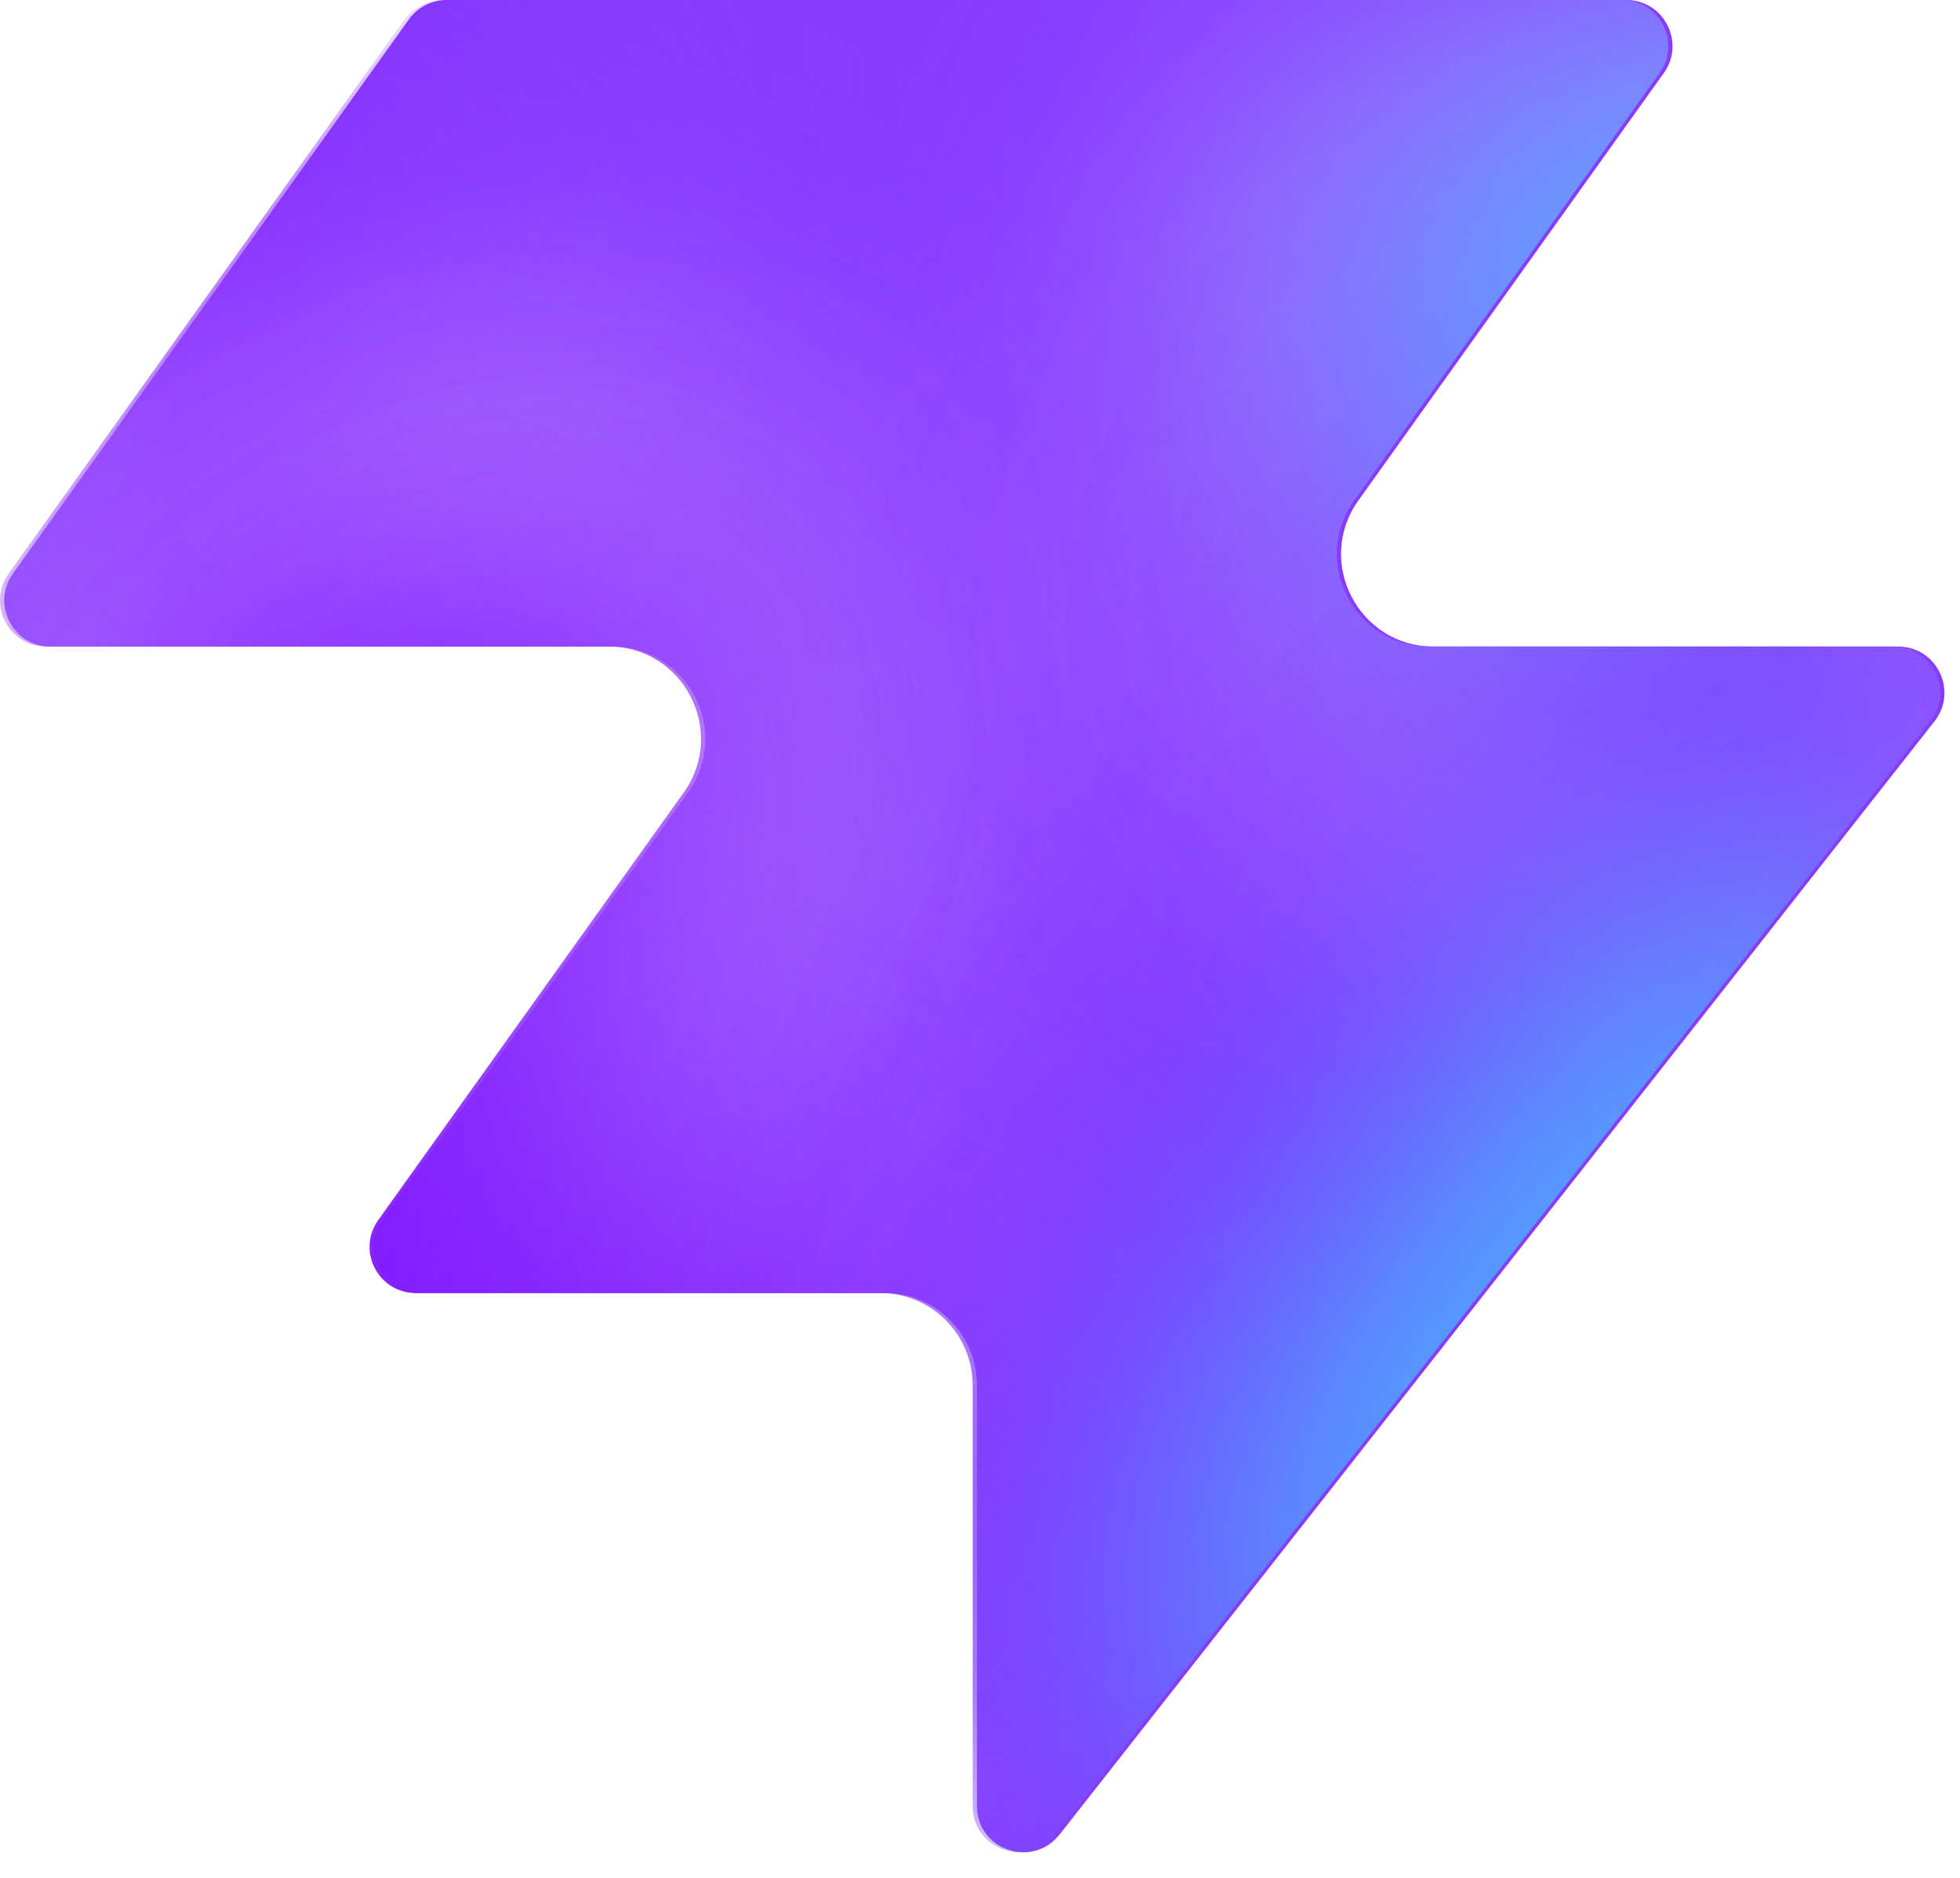
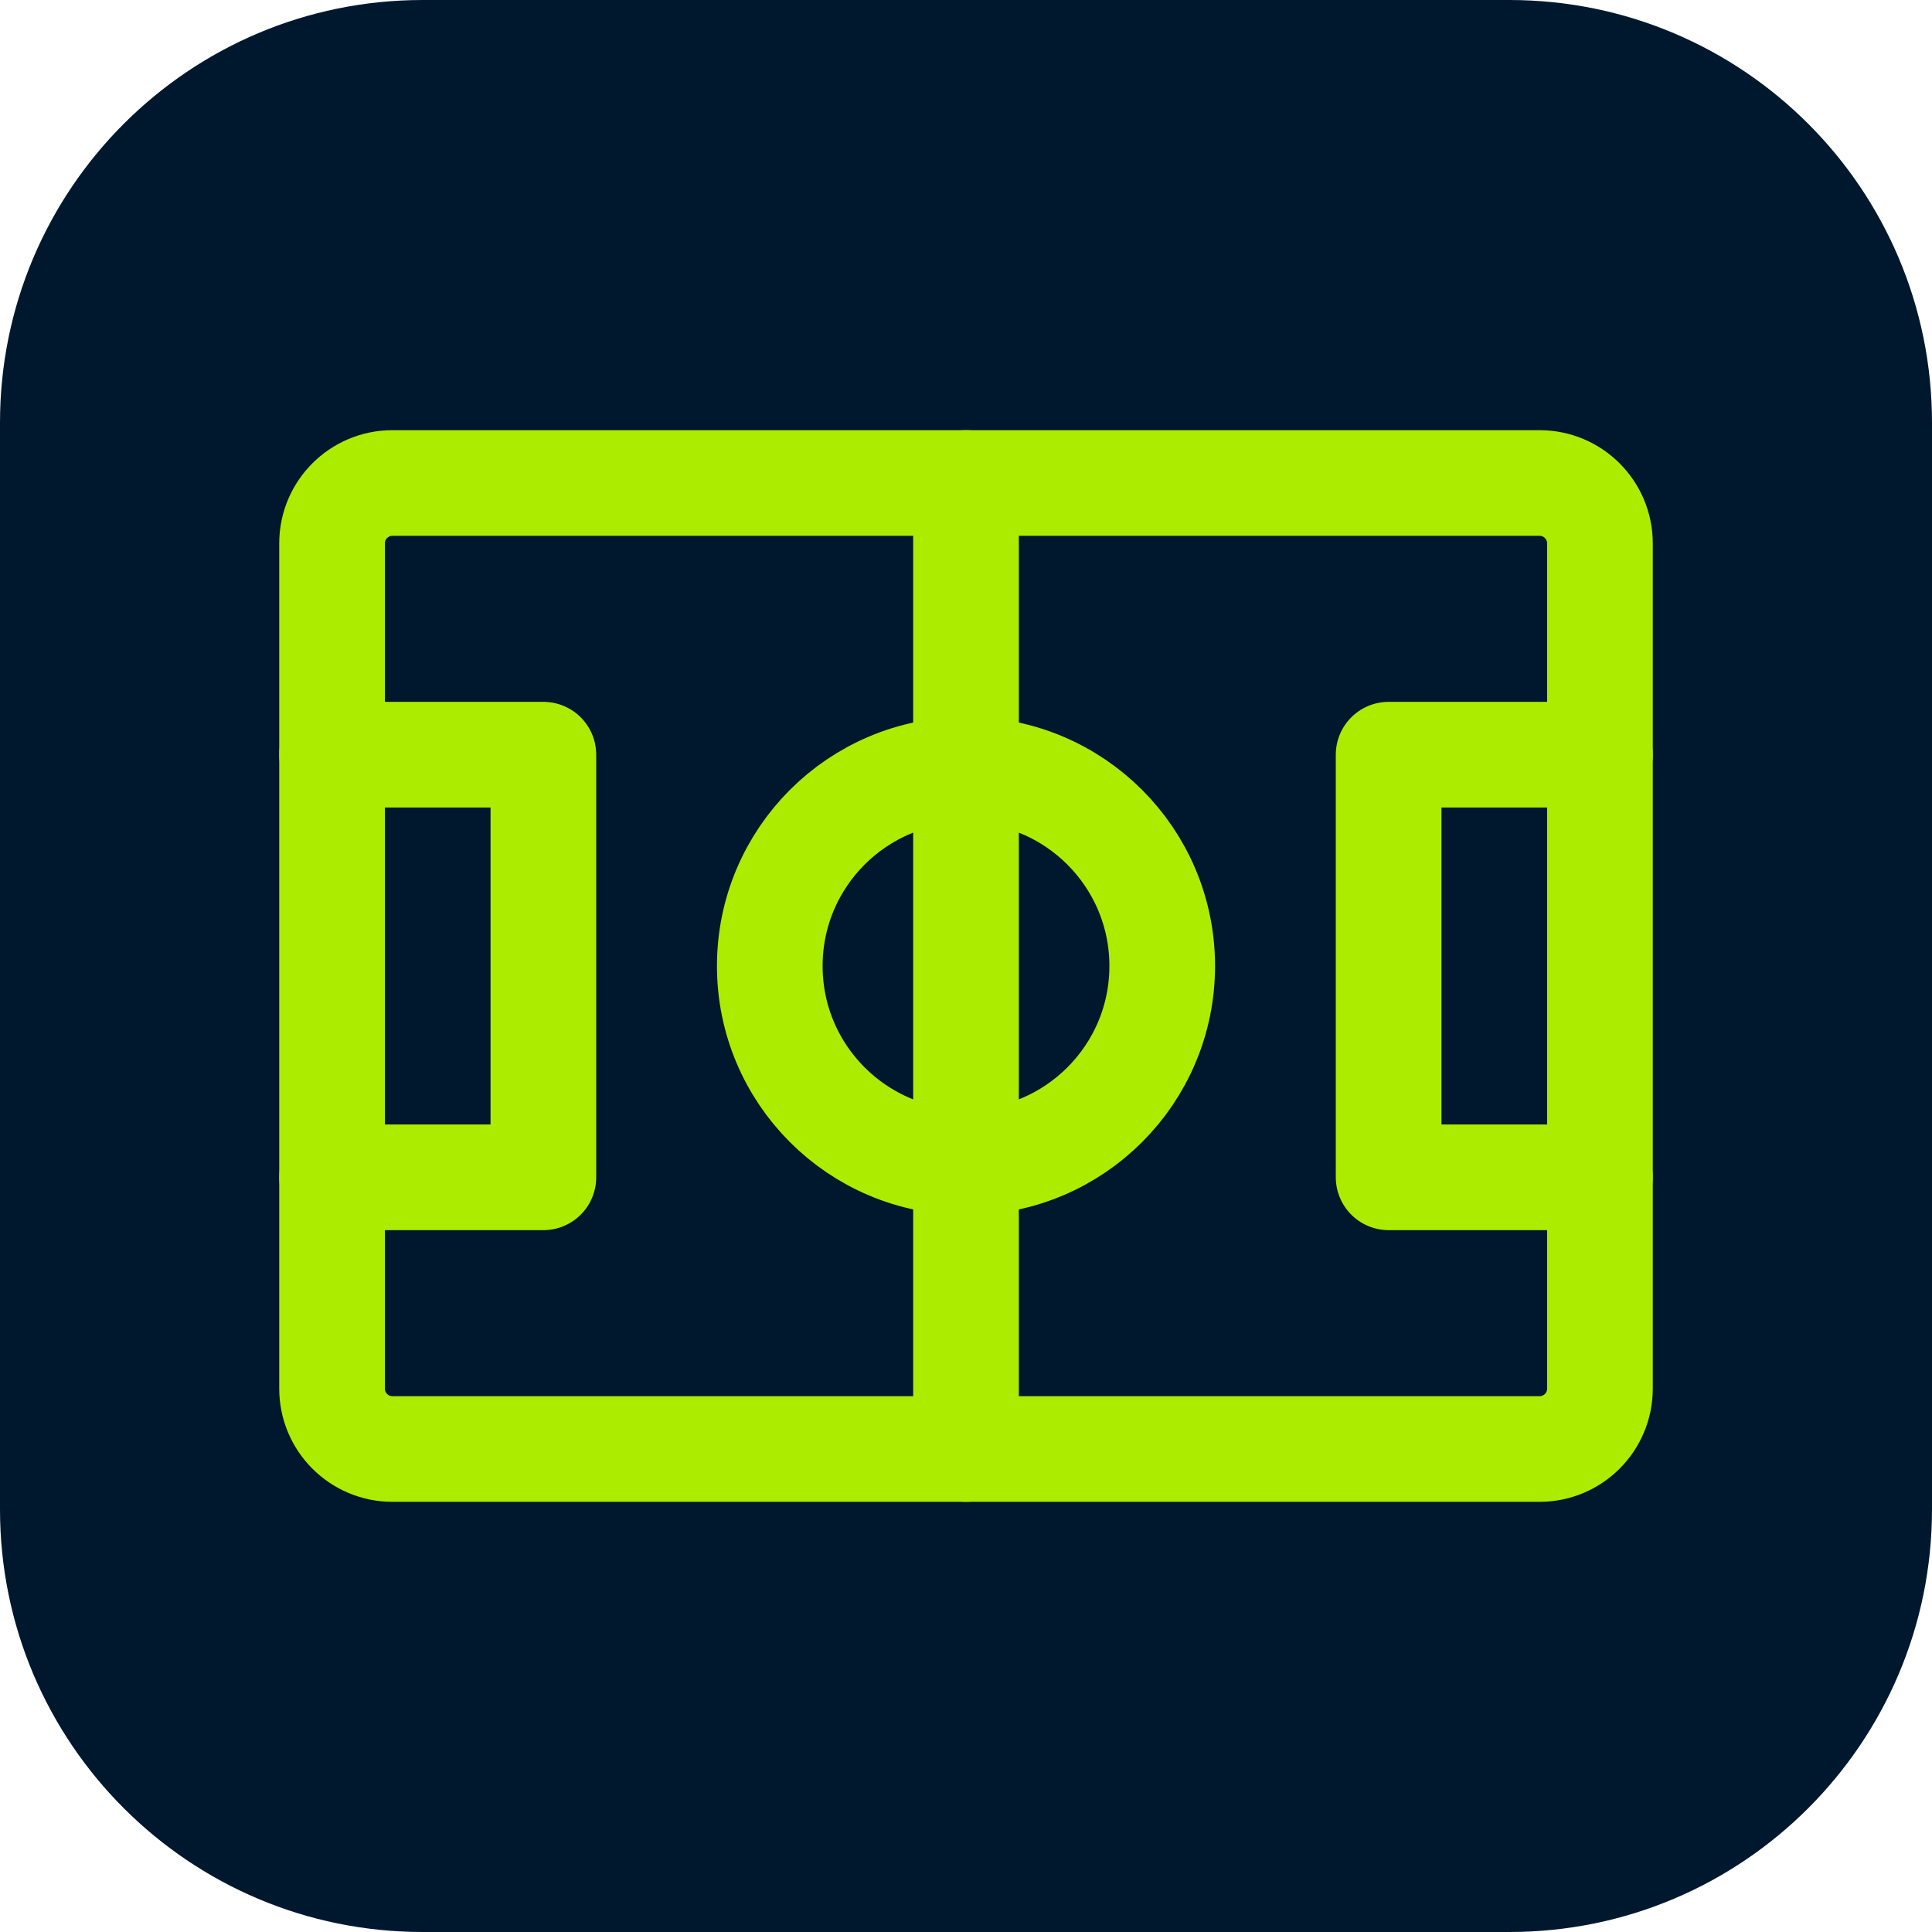
- <svg xmlns="http://www.w3.org/2000/svg" width="48" height="46" fill="none" viewBox="0 0 48 46">
-   <path fill="#863bff" d="M25.946 44.938c-.664.845-2.021.375-2.021-.698V33.937a2.26 2.26 0 0 0-2.262-2.262H10.287c-.92 0-1.456-1.04-.92-1.788l7.48-10.471c1.07-1.497 0-3.578-1.842-3.578H1.237c-.92 0-1.456-1.04-.92-1.788L10.013.474c.214-.297.556-.474.92-.474h28.894c.92 0 1.456 1.04.92 1.788l-7.48 10.471c-1.07 1.498 0 3.579 1.842 3.579h11.377c.943 0 1.473 1.088.89 1.83L25.947 44.94z" style="fill:#863bff;fill:color(display-p3 .525 .23 1);fill-opacity:1" />
-   <mask id="a" width="48" height="46" x="0" y="0" maskUnits="userSpaceOnUse" style="mask-type:alpha">
-     <path fill="#000" d="M25.842 44.938c-.664.844-2.021.375-2.021-.698V33.937a2.26 2.26 0 0 0-2.262-2.262H10.183c-.92 0-1.456-1.04-.92-1.788l7.48-10.471c1.07-1.498 0-3.579-1.842-3.579H1.133c-.92 0-1.456-1.04-.92-1.787L9.91.473c.214-.297.556-.474.92-.474h28.894c.92 0 1.456 1.04.92 1.788l-7.48 10.471c-1.07 1.498 0 3.578 1.842 3.578h11.377c.943 0 1.473 1.088.89 1.832L25.843 44.94z" style="fill:#000;fill-opacity:1" />
-   </mask>
-   <g mask="url(#a)">
-     <g filter="url(#b)">
-       <ellipse cx="5.508" cy="14.704" fill="#ede6ff" rx="5.508" ry="14.704" style="fill:#ede6ff;fill:color(display-p3 .927 .903 1);fill-opacity:1" transform="matrix(.00324 1 1 -.00324 -4.47 31.516)" />
-     </g>
-     <g filter="url(#c)">
-       <ellipse cx="10.399" cy="29.851" fill="#ede6ff" rx="10.399" ry="29.851" style="fill:#ede6ff;fill:color(display-p3 .927 .903 1);fill-opacity:1" transform="matrix(.00324 1 1 -.00324 -39.328 7.883)" />
-     </g>
-     <g filter="url(#d)">
-       <ellipse cx="5.508" cy="30.487" fill="#7e14ff" rx="5.508" ry="30.487" style="fill:#7e14ff;fill:color(display-p3 .492 .077 1);fill-opacity:1" transform="rotate(89.814 -25.913 -14.639)scale(1 -1)" />
-     </g>
-     <g filter="url(#e)">
-       <ellipse cx="5.508" cy="30.599" fill="#7e14ff" rx="5.508" ry="30.599" style="fill:#7e14ff;fill:color(display-p3 .492 .077 1);fill-opacity:1" transform="rotate(89.814 -32.644 -3.334)scale(1 -1)" />
-     </g>
-     <g filter="url(#f)">
-       <ellipse cx="5.508" cy="30.599" fill="#7e14ff" rx="5.508" ry="30.599" style="fill:#7e14ff;fill:color(display-p3 .492 .077 1);fill-opacity:1" transform="matrix(.00324 1 1 -.00324 -34.34 30.47)" />
-     </g>
-     <g filter="url(#g)">
-       <ellipse cx="14.072" cy="22.078" fill="#ede6ff" rx="14.072" ry="22.078" style="fill:#ede6ff;fill:color(display-p3 .927 .903 1);fill-opacity:1" transform="rotate(93.35 24.506 48.493)scale(-1 1)" />
-     </g>
-     <g filter="url(#h)">
-       <ellipse cx="3.47" cy="21.501" fill="#7e14ff" rx="3.47" ry="21.501" style="fill:#7e14ff;fill:color(display-p3 .492 .077 1);fill-opacity:1" transform="rotate(89.009 28.708 47.59)scale(-1 1)" />
-     </g>
-     <g filter="url(#i)">
-       <ellipse cx="3.47" cy="21.501" fill="#7e14ff" rx="3.47" ry="21.501" style="fill:#7e14ff;fill:color(display-p3 .492 .077 1);fill-opacity:1" transform="rotate(89.009 28.708 47.59)scale(-1 1)" />
-     </g>
-     <g filter="url(#j)">
-       <ellipse cx=".387" cy="8.972" fill="#7e14ff" rx="4.407" ry="29.108" style="fill:#7e14ff;fill:color(display-p3 .492 .077 1);fill-opacity:1" transform="rotate(39.51 .387 8.972)" />
-     </g>
-     <g filter="url(#k)">
-       <ellipse cx="47.523" cy="-6.092" fill="#7e14ff" rx="4.407" ry="29.108" style="fill:#7e14ff;fill:color(display-p3 .492 .077 1);fill-opacity:1" transform="rotate(37.892 47.523 -6.092)" />
-     </g>
-     <g filter="url(#l)">
-       <ellipse cx="41.412" cy="6.333" fill="#47bfff" rx="5.971" ry="9.665" style="fill:#47bfff;fill:color(display-p3 .28 .748 1);fill-opacity:1" transform="rotate(37.892 41.412 6.333)" />
-     </g>
-     <g filter="url(#m)">
-       <ellipse cx="-1.879" cy="38.332" fill="#7e14ff" rx="4.407" ry="29.108" style="fill:#7e14ff;fill:color(display-p3 .492 .077 1);fill-opacity:1" transform="rotate(37.892 -1.88 38.332)" />
-     </g>
-     <g filter="url(#n)">
-       <ellipse cx="-1.879" cy="38.332" fill="#7e14ff" rx="4.407" ry="29.108" style="fill:#7e14ff;fill:color(display-p3 .492 .077 1);fill-opacity:1" transform="rotate(37.892 -1.88 38.332)" />
-     </g>
-     <g filter="url(#o)">
-       <ellipse cx="35.651" cy="29.907" fill="#7e14ff" rx="4.407" ry="29.108" style="fill:#7e14ff;fill:color(display-p3 .492 .077 1);fill-opacity:1" transform="rotate(37.892 35.651 29.907)" />
-     </g>
-     <g filter="url(#p)">
-       <ellipse cx="38.418" cy="32.4" fill="#47bfff" rx="5.971" ry="15.297" style="fill:#47bfff;fill:color(display-p3 .28 .748 1);fill-opacity:1" transform="rotate(37.892 38.418 32.4)" />
-     </g>
+ <svg xmlns="http://www.w3.org/2000/svg" viewBox="0 0 64 64" fill="none">
+   <rect width="64" height="64" rx="14" fill="#00182e" />
+   <g stroke="#acec00" stroke-width="3.5" stroke-linejoin="round" stroke-linecap="round">
+     <rect x="11" y="16" width="42" height="32" rx="2" />
+     <path d="M32 16v32" />
+     <circle cx="32" cy="32" r="6.5" />
+     <path d="M11 25h7v14h-7M53 25h-7v14h7" />
  </g>
-   <defs>
-     <filter id="b" width="60.045" height="41.654" x="-19.77" y="16.149" color-interpolation-filters="sRGB" filterUnits="userSpaceOnUse">
-       <feFlood flood-opacity="0" result="BackgroundImageFix" />
-       <feBlend in="SourceGraphic" in2="BackgroundImageFix" result="shape" />
-       <feGaussianBlur result="effect1_foregroundBlur_2002_17158" stdDeviation="7.659" />
-     </filter>
-     <filter id="c" width="90.34" height="51.437" x="-54.613" y="-7.533" color-interpolation-filters="sRGB" filterUnits="userSpaceOnUse">
-       <feFlood flood-opacity="0" result="BackgroundImageFix" />
-       <feBlend in="SourceGraphic" in2="BackgroundImageFix" result="shape" />
-       <feGaussianBlur result="effect1_foregroundBlur_2002_17158" stdDeviation="7.659" />
-     </filter>
-     <filter id="d" width="79.355" height="29.4" x="-49.64" y="2.03" color-interpolation-filters="sRGB" filterUnits="userSpaceOnUse">
-       <feFlood flood-opacity="0" result="BackgroundImageFix" />
-       <feBlend in="SourceGraphic" in2="BackgroundImageFix" result="shape" />
-       <feGaussianBlur result="effect1_foregroundBlur_2002_17158" stdDeviation="4.596" />
-     </filter>
-     <filter id="e" width="79.579" height="29.4" x="-45.045" y="20.029" color-interpolation-filters="sRGB" filterUnits="userSpaceOnUse">
-       <feFlood flood-opacity="0" result="BackgroundImageFix" />
-       <feBlend in="SourceGraphic" in2="BackgroundImageFix" result="shape" />
-       <feGaussianBlur result="effect1_foregroundBlur_2002_17158" stdDeviation="4.596" />
-     </filter>
-     <filter id="f" width="79.579" height="29.4" x="-43.513" y="21.178" color-interpolation-filters="sRGB" filterUnits="userSpaceOnUse">
-       <feFlood flood-opacity="0" result="BackgroundImageFix" />
-       <feBlend in="SourceGraphic" in2="BackgroundImageFix" result="shape" />
-       <feGaussianBlur result="effect1_foregroundBlur_2002_17158" stdDeviation="4.596" />
-     </filter>
-     <filter id="g" width="74.749" height="58.852" x="15.756" y="-17.901" color-interpolation-filters="sRGB" filterUnits="userSpaceOnUse">
-       <feFlood flood-opacity="0" result="BackgroundImageFix" />
-       <feBlend in="SourceGraphic" in2="BackgroundImageFix" result="shape" />
-       <feGaussianBlur result="effect1_foregroundBlur_2002_17158" stdDeviation="7.659" />
-     </filter>
-     <filter id="h" width="61.377" height="25.362" x="23.548" y="2.284" color-interpolation-filters="sRGB" filterUnits="userSpaceOnUse">
-       <feFlood flood-opacity="0" result="BackgroundImageFix" />
-       <feBlend in="SourceGraphic" in2="BackgroundImageFix" result="shape" />
-       <feGaussianBlur result="effect1_foregroundBlur_2002_17158" stdDeviation="4.596" />
-     </filter>
-     <filter id="i" width="61.377" height="25.362" x="23.548" y="2.284" color-interpolation-filters="sRGB" filterUnits="userSpaceOnUse">
-       <feFlood flood-opacity="0" result="BackgroundImageFix" />
-       <feBlend in="SourceGraphic" in2="BackgroundImageFix" result="shape" />
-       <feGaussianBlur result="effect1_foregroundBlur_2002_17158" stdDeviation="4.596" />
-     </filter>
-     <filter id="j" width="56.045" height="63.649" x="-27.636" y="-22.853" color-interpolation-filters="sRGB" filterUnits="userSpaceOnUse">
-       <feFlood flood-opacity="0" result="BackgroundImageFix" />
-       <feBlend in="SourceGraphic" in2="BackgroundImageFix" result="shape" />
-       <feGaussianBlur result="effect1_foregroundBlur_2002_17158" stdDeviation="4.596" />
-     </filter>
-     <filter id="k" width="54.814" height="64.646" x="20.116" y="-38.415" color-interpolation-filters="sRGB" filterUnits="userSpaceOnUse">
-       <feFlood flood-opacity="0" result="BackgroundImageFix" />
-       <feBlend in="SourceGraphic" in2="BackgroundImageFix" result="shape" />
-       <feGaussianBlur result="effect1_foregroundBlur_2002_17158" stdDeviation="4.596" />
-     </filter>
-     <filter id="l" width="33.541" height="35.313" x="24.641" y="-11.323" color-interpolation-filters="sRGB" filterUnits="userSpaceOnUse">
-       <feFlood flood-opacity="0" result="BackgroundImageFix" />
-       <feBlend in="SourceGraphic" in2="BackgroundImageFix" result="shape" />
-       <feGaussianBlur result="effect1_foregroundBlur_2002_17158" stdDeviation="4.596" />
-     </filter>
-     <filter id="m" width="54.814" height="64.646" x="-29.286" y="6.009" color-interpolation-filters="sRGB" filterUnits="userSpaceOnUse">
-       <feFlood flood-opacity="0" result="BackgroundImageFix" />
-       <feBlend in="SourceGraphic" in2="BackgroundImageFix" result="shape" />
-       <feGaussianBlur result="effect1_foregroundBlur_2002_17158" stdDeviation="4.596" />
-     </filter>
-     <filter id="n" width="54.814" height="64.646" x="-29.286" y="6.009" color-interpolation-filters="sRGB" filterUnits="userSpaceOnUse">
-       <feFlood flood-opacity="0" result="BackgroundImageFix" />
-       <feBlend in="SourceGraphic" in2="BackgroundImageFix" result="shape" />
-       <feGaussianBlur result="effect1_foregroundBlur_2002_17158" stdDeviation="4.596" />
-     </filter>
-     <filter id="o" width="54.814" height="64.646" x="8.244" y="-2.416" color-interpolation-filters="sRGB" filterUnits="userSpaceOnUse">
-       <feFlood flood-opacity="0" result="BackgroundImageFix" />
-       <feBlend in="SourceGraphic" in2="BackgroundImageFix" result="shape" />
-       <feGaussianBlur result="effect1_foregroundBlur_2002_17158" stdDeviation="4.596" />
-     </filter>
-     <filter id="p" width="39.409" height="43.623" x="18.713" y="10.588" color-interpolation-filters="sRGB" filterUnits="userSpaceOnUse">
-       <feFlood flood-opacity="0" result="BackgroundImageFix" />
-       <feBlend in="SourceGraphic" in2="BackgroundImageFix" result="shape" />
-       <feGaussianBlur result="effect1_foregroundBlur_2002_17158" stdDeviation="4.596" />
-     </filter>
-   </defs>
</svg>
